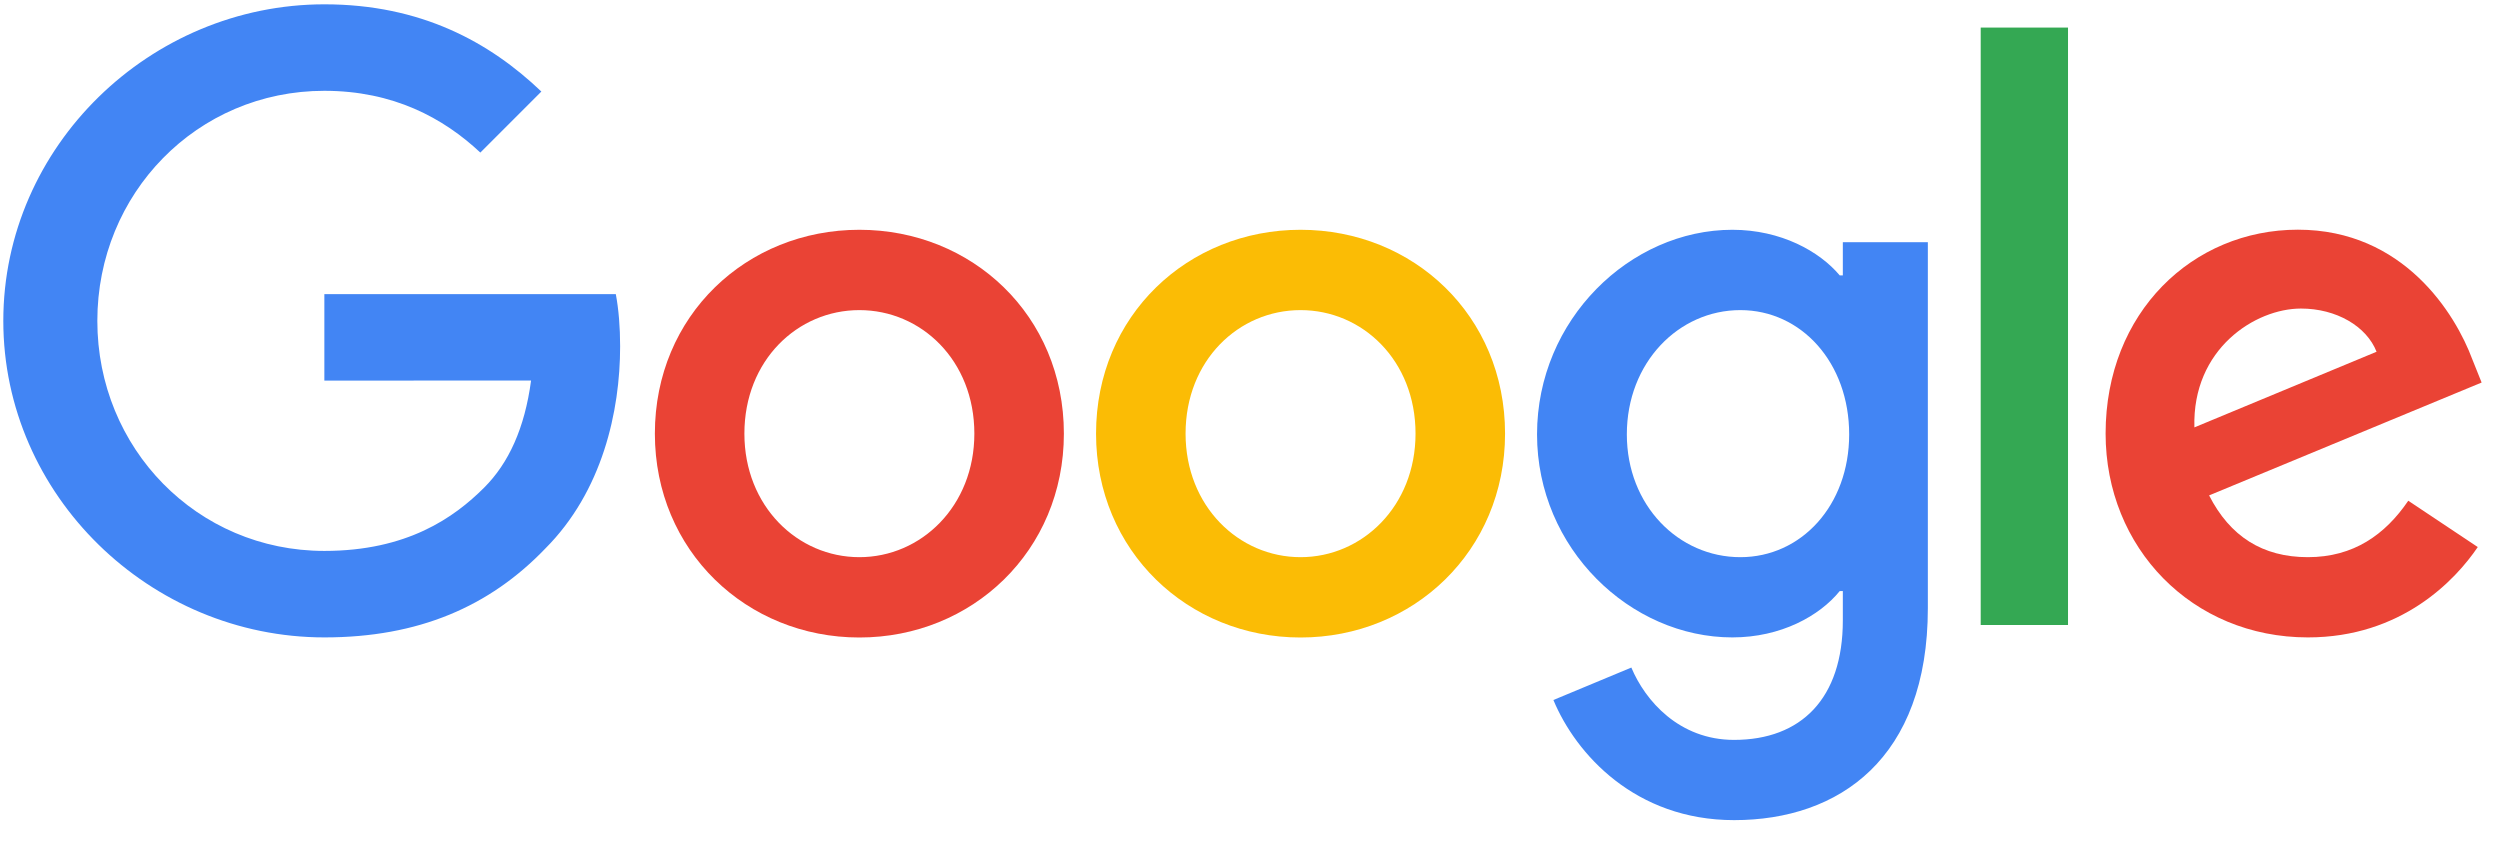
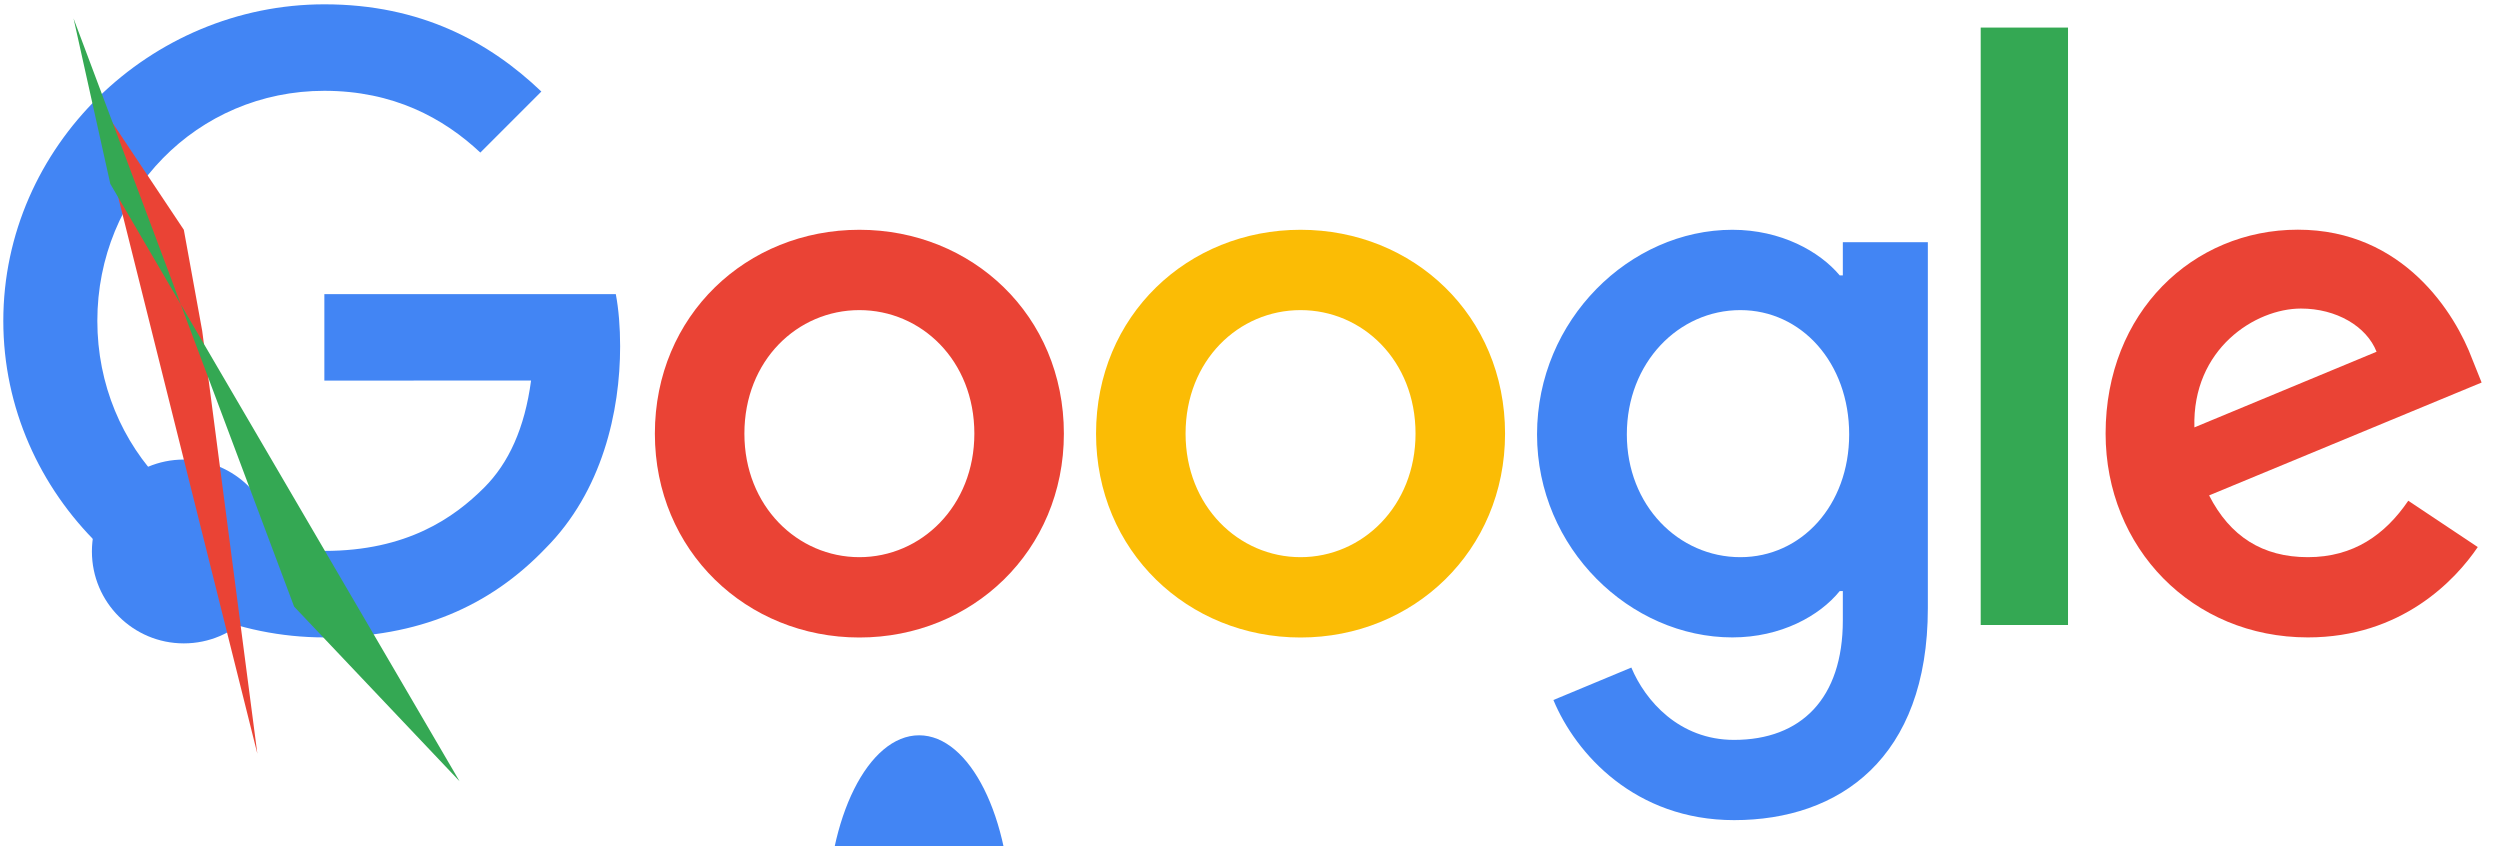
<svg xmlns="http://www.w3.org/2000/svg" viewBox="0 0 272 92" width="272" height="92">
  <path fill="#EA4335" d="M115.75 47.18c0 12.77-9.99 22.18-22.25 22.18s-22.25-9.41-22.25-22.18C71.25 34.32 81.24 25 93.5 25s22.25 9.32 22.25 22.18zm-9.74 0c0-7.98-5.79-13.44-12.51-13.44S80.99 39.2 80.99 47.18c0 7.9 5.79 13.44 12.51 13.44s12.51-5.55 12.51-13.44z" />
  <path fill="#FBBC05" d="M163.75 47.18c0 12.77-9.99 22.18-22.25 22.18s-22.25-9.41-22.25-22.18c0-12.85 9.99-22.18 22.25-22.18s22.25 9.32 22.25 22.18zm-9.74 0c0-7.98-5.79-13.44-12.51-13.44s-12.51 5.46-12.51 13.44c0 7.9 5.79 13.44 12.51 13.44s12.51-5.55 12.51-13.44z" />
  <path fill="#4285F4" d="M209.75 26.34v39.82c0 16.38-9.66 23.07-21.08 23.07-10.75 0-17.22-7.19-19.66-13.07l8.48-3.53c1.51 3.61 5.21 7.87 11.17 7.87 7.31 0 11.84-4.51 11.84-13v-3.19h-.34c-2.18 2.69-6.38 5.04-11.68 5.04-11.09 0-21.25-9.66-21.25-22.09 0-12.52 10.16-22.26 21.25-22.26 5.29 0 9.49 2.35 11.68 4.96h.34v-3.61h9.25zm-8.56 20.92c0-7.81-5.21-13.52-11.84-13.52-6.72 0-12.35 5.71-12.35 13.52 0 7.73 5.63 13.36 12.35 13.36 6.63 0 11.84-5.63 11.84-13.36z" />
  <path fill="#34A853" d="M225 3v65h-9.5V3h9.5z" />
  <path fill="#EA4335" d="M262.02 54.48l7.56 5.04c-2.44 3.61-8.32 9.83-18.48 9.83-12.6 0-22.01-9.74-22.01-22.18 0-13.19 9.49-22.18 20.92-22.18 11.51 0 17.14 9.16 18.98 14.11l1.01 2.52-29.65 12.28c2.27 4.45 5.8 6.72 10.75 6.72 4.96 0 8.4-2.44 10.92-6.14zm-23.27-7.98l19.82-8.23c-1.09-2.77-4.37-4.7-8.23-4.7-4.95 0-11.84 4.37-11.59 12.93z" />
  <path fill="#4285F4" d="M35.29 41.41V32H67c.31 1.64.47 3.58.47 5.68 0 7.06-1.93 15.79-8.15 22.01-6.05 6.3-13.78 9.66-24.02 9.66C16.32 69.35.36 53.89.36 34.91.36 15.93 16.32.47 35.3.47c10.5 0 17.98 4.12 23.6 9.49l-6.64 6.64c-4.03-3.78-9.49-6.72-16.97-6.72-13.86 0-24.7 11.17-24.7 25.03 0 13.86 10.84 25.03 24.7 25.03 8.99 0 14.11-3.61 17.39-6.89 2.66-2.66 4.41-6.46 5.1-11.65l-22.49.01z" />
+   <ellipse fill="#4285F4" cx="100" cy="100" rx="10" ry="20" />
+   <circle fill="#4285F4" cx="20" cy="60" r="10" />
+   <polyline points="10,10 20,25, 22,36 28,82" fill="#EA4335" />
+   <polygon points="12,20 50,85, 32,66 8,2" fill="#34A853" />
</svg>
